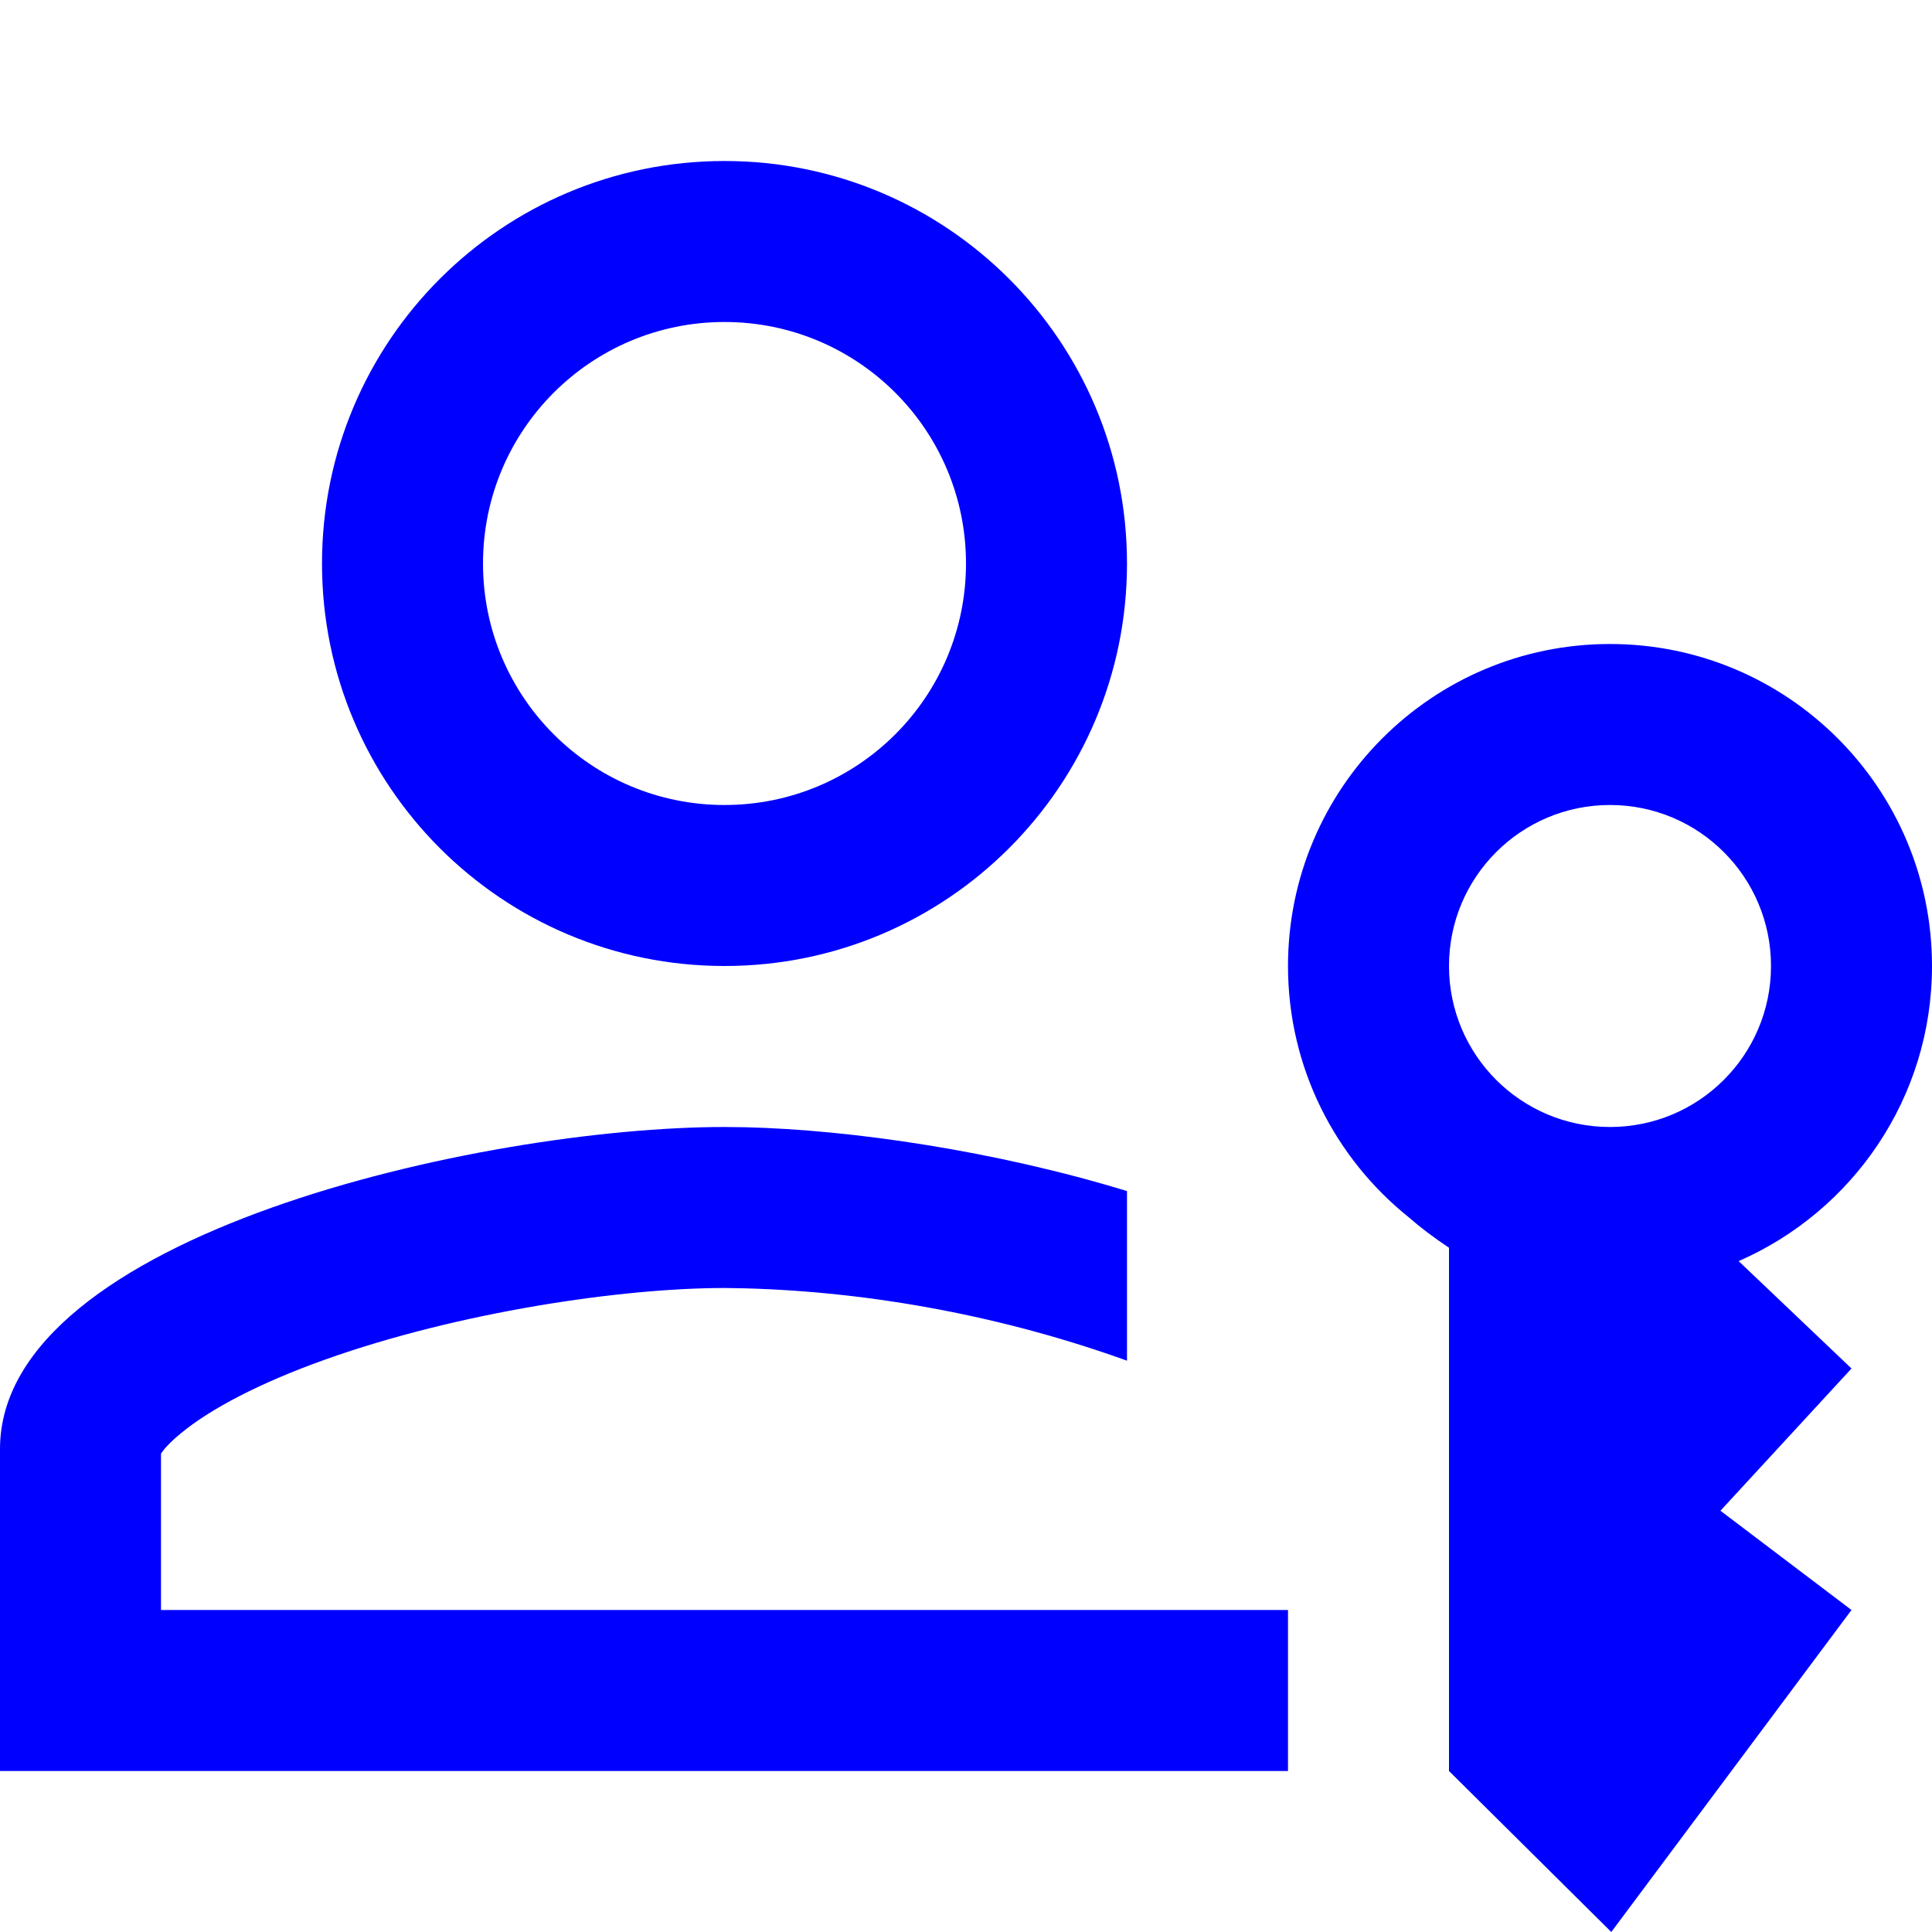
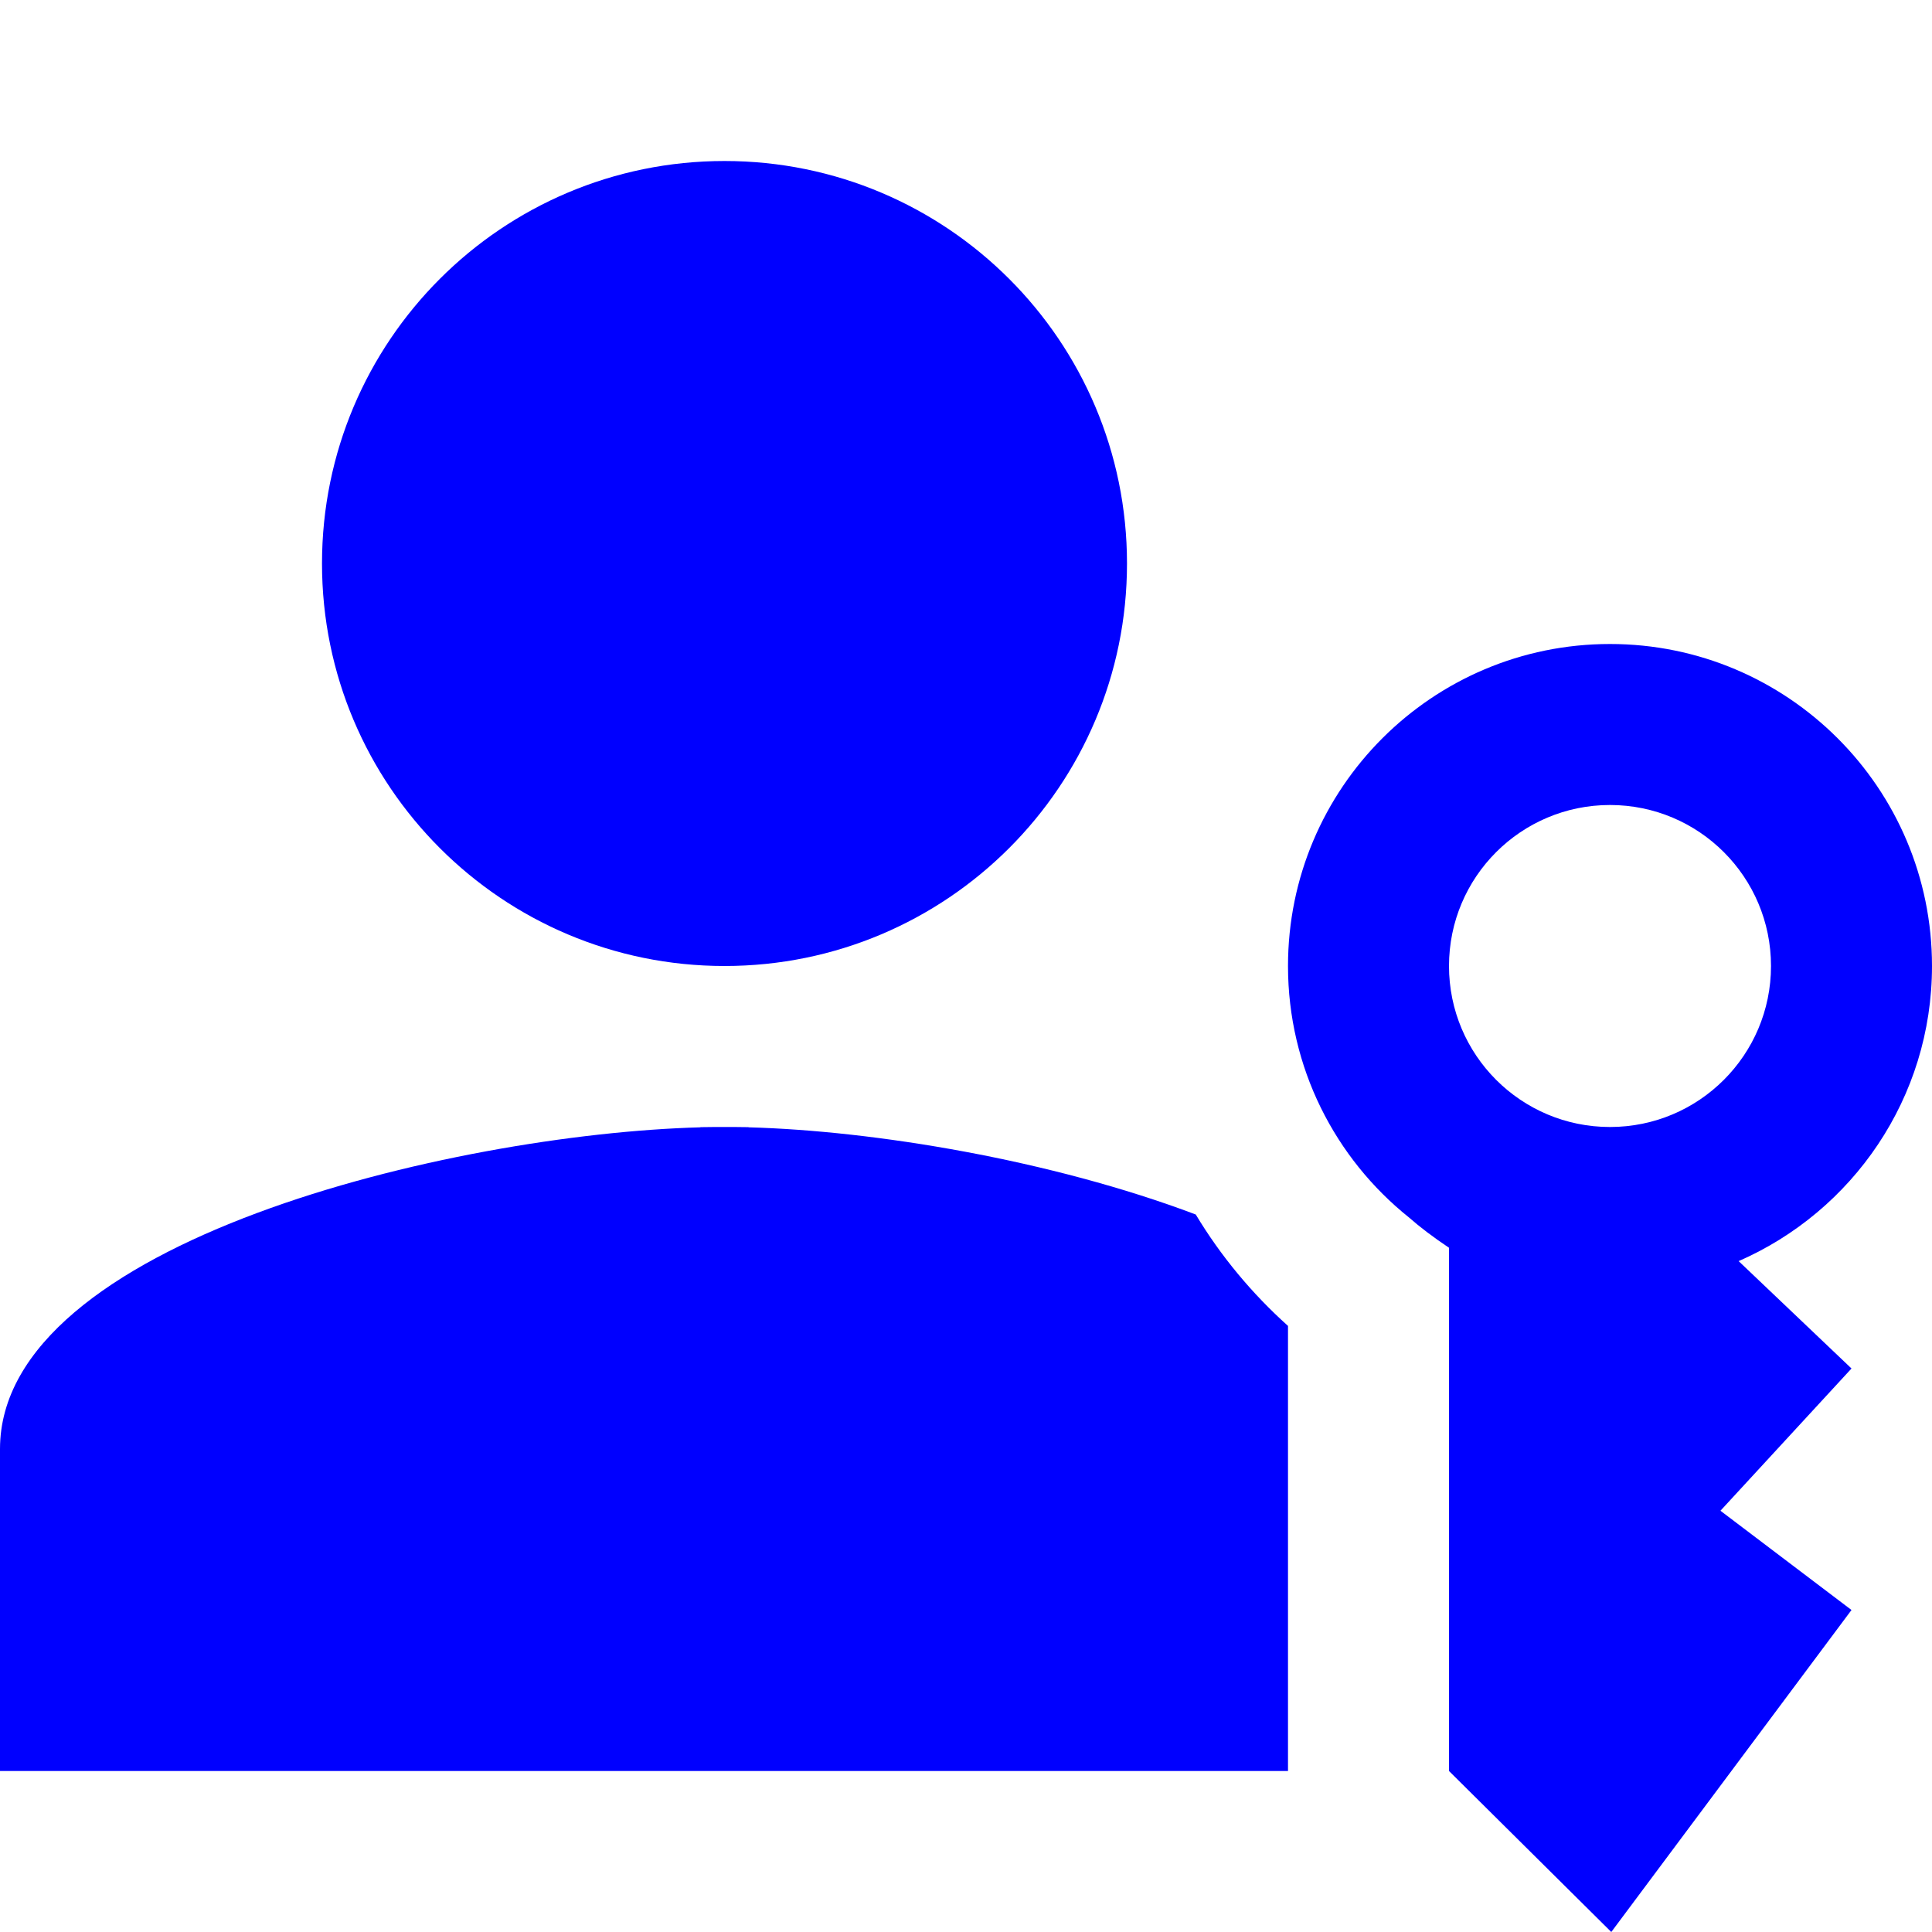
<svg xmlns="http://www.w3.org/2000/svg" width="24" height="24" viewBox="0 0 24 24" fill="none">
  <path fill-rule="evenodd" clip-rule="evenodd" d="M20 8C22.209 8 24 9.791 24 12C24 13.641 23.011 15.049 21.598 15.666L23 17L21.372 18.767L23 20L20.016 24L18 22V15.5C17.801 15.367 17.637 15.242 17.503 15.124C16.587 14.391 16 13.264 16 12C16 9.791 17.791 8 20 8ZM20 10C18.895 10 18 10.895 18 12C18 13.105 18.895 14 20 14C21.105 14 22 13.105 22 12C22 10.895 21.105 10 20 10Z" fill="#0000FF" />
-   <path d="M9.258 14.003C10.579 14.034 12.377 14.299 14 14.796V16.903C12.494 16.36 10.85 16.047 9.249 16.004L9 16C7.719 16 5.697 16.299 4.045 16.887C3.216 17.182 2.612 17.505 2.253 17.8C2.095 17.929 2.026 18.016 2 18.058V20H16V22H0V18C0 15.34 5.996 14 9 14L9.258 14.003Z" fill="#0000FF" />
-   <path fill-rule="evenodd" clip-rule="evenodd" d="M9 2C11.762 2 14 4.238 14 7C14 9.762 11.762 12 9 12C6.237 12 4 9.763 4 7C4 4.237 6.237 2 9 2ZM9 4C7.342 4 6 5.342 6 7C6 8.658 7.342 10 9 10C10.658 10 12 8.658 12 7C12 5.342 10.658 4 9 4Z" fill="#0000FF" />
+   <path d="M9.297 14.002L9.3 14.004C10.856 14.046 13.056 14.408 14.854 15.087C15.165 15.604 15.553 16.07 16 16.471V22H0V18C0 15.426 5.615 14.088 8.7 14.004L8.703 14.002C8.761 14.001 8.819 14 8.875 14H9.125C9.181 14 9.239 14.001 9.297 14.002Z" fill="#0000FF" />
+   <path d="M9 2C11.762 2 14 4.237 14 7C14 9.762 11.762 12 9 12C6.238 12 4 9.762 4 7C4 4.237 6.238 2 9 2Z" fill="#0000FF" />
</svg>
